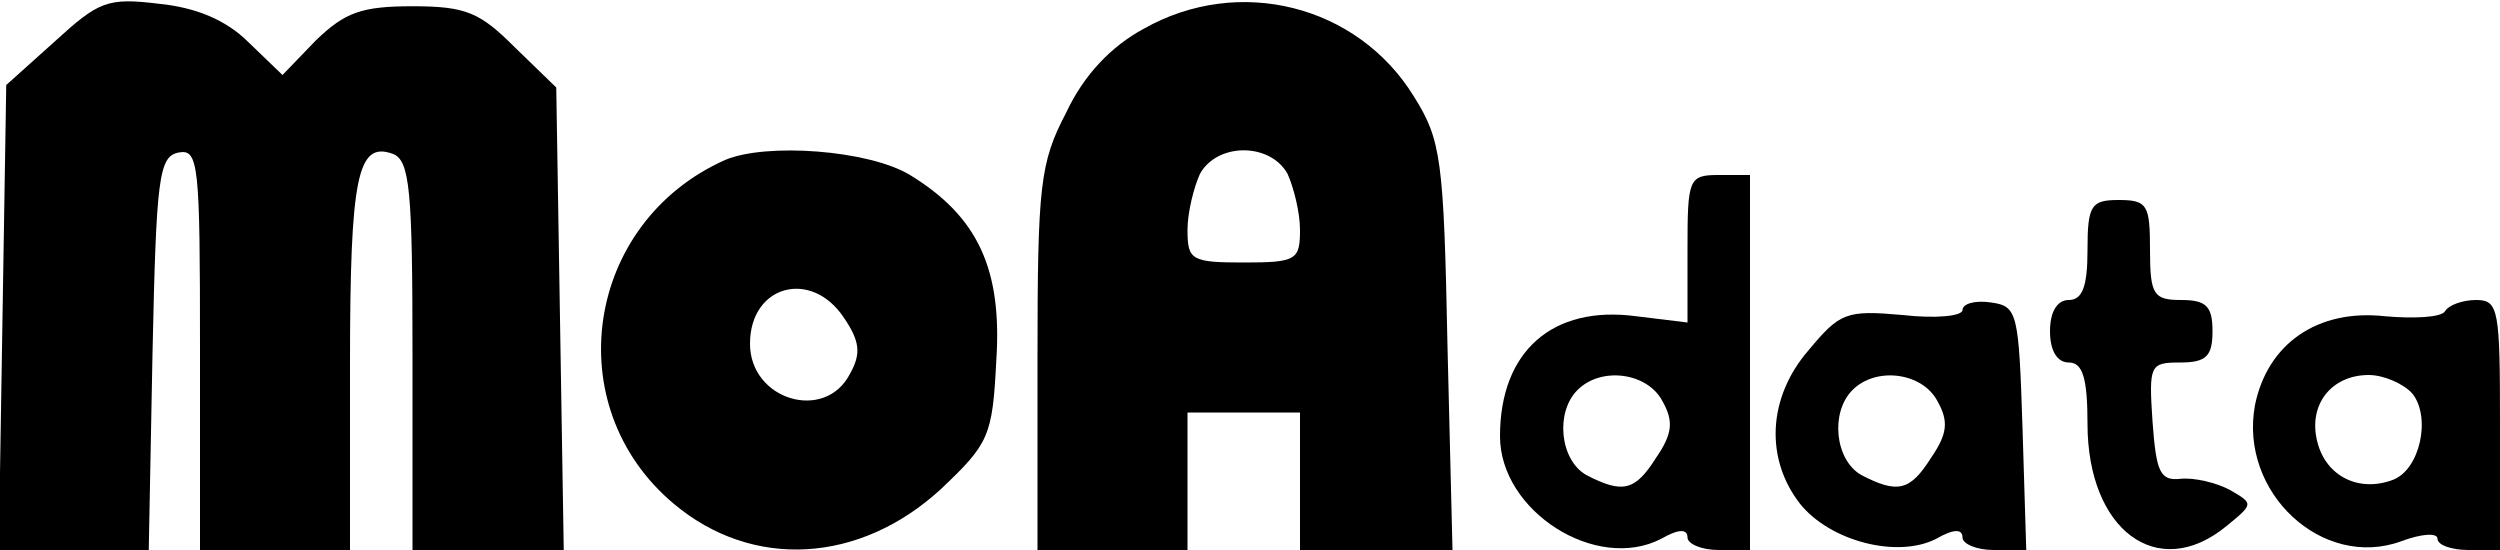
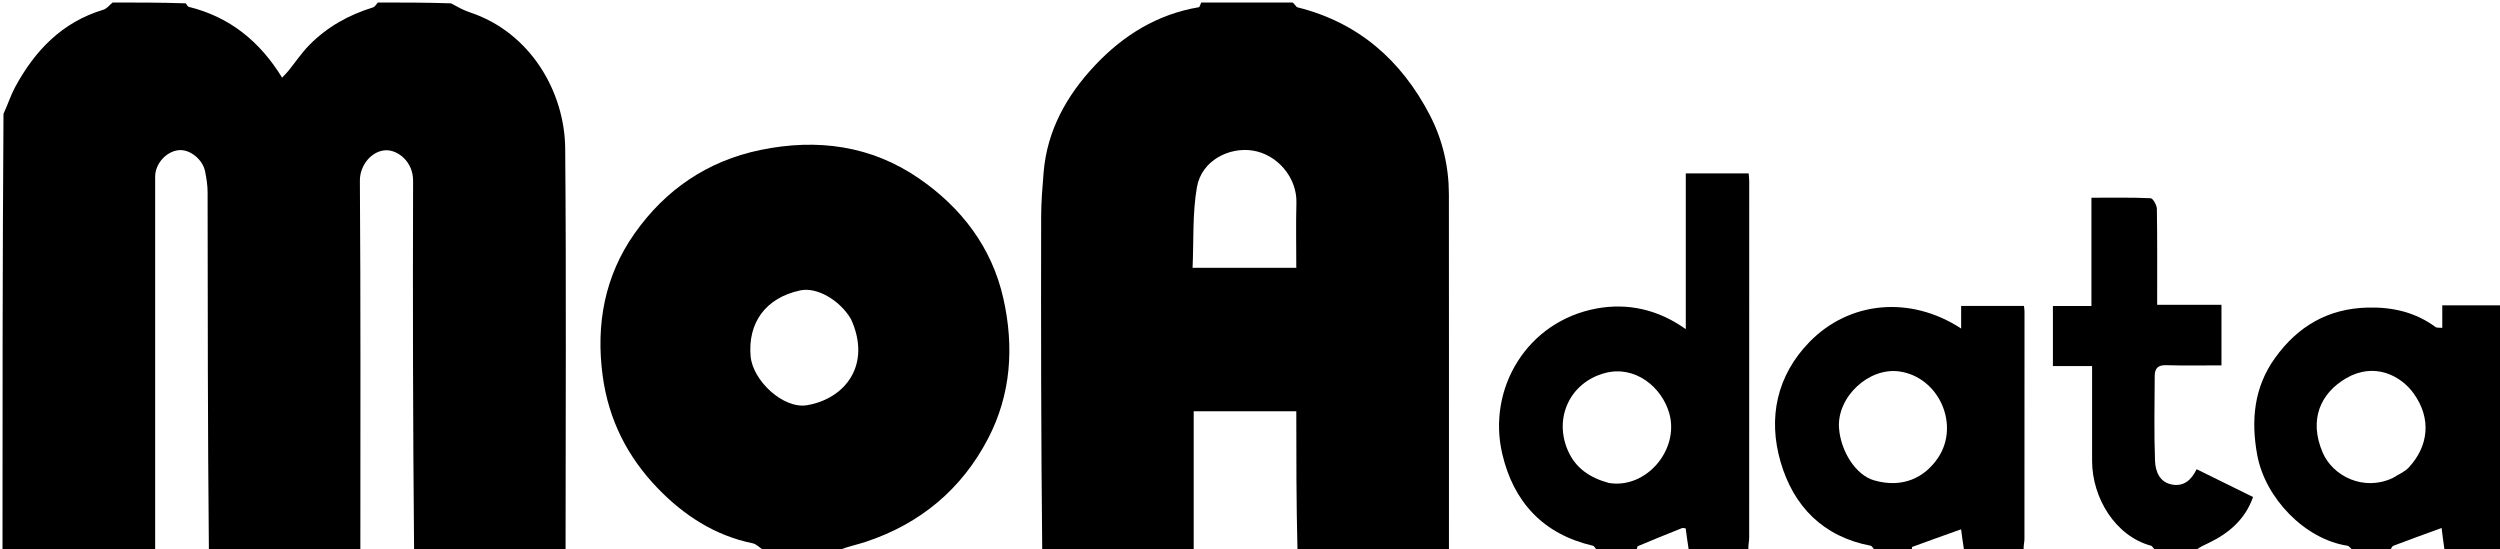
- <svg xmlns="http://www.w3.org/2000/svg" version="1.0" width="200pt" height="44pt" viewBox="0 0 200 44" preserveAspectRatio="xMidYMid meet">
-   <g transform="translate(0,44) scale(0.1,-0.1)" fill="#000000" stroke="none">
-     <path d="M44 407 l-39 -35 -3 -186 -3 -186 60 0 60 0 3 157 c3 141 5 158 21 161 16 3 17 -10 17 -157 l0 -161 60 0 60 0 0 148 c0 151 6 179 34 169 14 -5 16 -29 16 -162 l0 -155 61 0 60 0 -3 185 -3 185 -33 32 c-28 28 -39 33 -82 33 -41 0 -54 -5 -77 -27 l-27 -28 -27 26 c-18 18 -42 28 -72 31 -41 5 -48 2 -83 -30z" />
-     <path d="M915 417 c-26 -14 -48 -37 -62 -67 -21 -40 -23 -58 -23 -197 l0 -153 60 0 60 0 0 55 0 55 45 0 45 0 0 -55 0 -55 61 0 61 0 -4 163 c-3 150 -5 165 -27 200 -45 73 -140 97 -216 54z m115 -116 c5 -11 10 -31 10 -45 0 -24 -3 -26 -45 -26 -42 0 -45 2 -45 26 0 14 5 34 10 45 14 25 56 25 70 0z" />
-     <path d="M580 312 c-112 -50 -134 -197 -41 -275 63 -53 149 -48 214 12 38 36 41 42 44 102 5 74 -15 116 -69 149 -33 20 -115 26 -148 12z m95 -126 c13 -19 14 -29 5 -45 -20 -39 -80 -21 -80 24 0 47 49 60 75 21z" />
-     <path d="M1350 241 l0 -59 -41 5 c-67 9 -109 -28 -109 -96 0 -60 77 -109 129 -82 14 8 21 8 21 1 0 -5 11 -10 25 -10 l25 0 0 150 0 150 -25 0 c-24 0 -25 -3 -25 -59z m-20 -122 c9 -16 8 -26 -5 -45 -17 -27 -27 -29 -56 -14 -21 12 -25 50 -7 68 19 19 56 14 68 -9z" />
-     <path d="M1670 240 c0 -29 -4 -40 -15 -40 -9 0 -15 -9 -15 -25 0 -16 6 -25 15 -25 11 0 15 -12 15 -49 0 -85 56 -127 111 -82 22 18 22 18 3 29 -11 6 -29 10 -39 9 -17 -2 -20 5 -23 46 -3 45 -2 47 22 47 21 0 26 5 26 25 0 20 -5 25 -25 25 -22 0 -25 4 -25 40 0 36 -2 40 -25 40 -22 0 -25 -4 -25 -40z" />
-     <path d="M1570 192 c0 -5 -22 -7 -48 -4 -45 4 -50 2 -75 -28 -33 -38 -35 -87 -7 -123 24 -30 78 -44 109 -28 14 8 21 8 21 1 0 -5 11 -10 25 -10 l26 0 -3 98 c-3 92 -4 97 -25 100 -13 2 -23 -1 -23 -6z m-20 -73 c9 -16 8 -26 -5 -45 -17 -27 -27 -29 -56 -14 -21 12 -25 50 -7 68 19 19 56 14 68 -9z" />
-     <path d="M1956 191 c-3 -5 -25 -6 -48 -4 -54 6 -94 -22 -104 -71 -13 -70 54 -132 117 -109 16 6 29 7 29 2 0 -5 11 -9 25 -9 l25 0 0 100 c0 92 -1 100 -19 100 -11 0 -22 -4 -25 -9z m-26 -66 c15 -19 6 -61 -16 -69 -27 -10 -53 3 -60 30 -8 30 11 54 41 54 12 0 28 -7 35 -15z" />
-   </g>
+ <svg xmlns="http://www.w3.org/2000/svg" version="1.1" id="Layer_1" x="0px" y="0px" width="100%" viewBox="0 0 999 219" enable-background="new 0 0 999 219" xml:space="preserve">
+   <path opacity="1" stroke="none" d=" M151,1   C160.688,1 170.375,1 180.235,1.334   C182.846,2.766 185.209,4.092 187.734,4.927   C211.913,12.92 225.653,36.639 225.85,59.296   C226.317,112.86 226,166.432 226,220   C205.979,220 185.958,220 165.469,219.531   C165,170.118 164.931,121.174 165.071,72.23   C165.093,64.57 159.022,60.02 154.429,60.042   C148.693,60.068 143.768,65.887 143.811,72.169   C144.152,121.444 144,170.723 144,220   C123.979,220 103.958,220 83.469,219.531   C83,171.616 83.016,124.17 82.957,76.724   C82.954,73.995 82.493,71.236 81.971,68.545   C81.02,63.645 75.808,59.543 71.393,60.01   C66.376,60.54 62.002,65.454 62.002,70.586   C61.999,120.391 62,170.195 62,220   C41.704,220 21.409,220 1,220   C1,161.979 1,103.958 1.397,45.465   C3.207,41.566 4.326,37.982 6.082,34.742   C13.997,20.131 24.86,8.821 41.326,3.88   C42.714,3.464 43.783,1.985 45,1   C54.688,1 64.375,1 74.235,1.336   C74.742,2.038 75.019,2.638 75.419,2.736   C91.824,6.765 103.859,16.576 112.732,31.031   C113.648,30.045 114.514,29.212 115.265,28.285   C118.024,24.879 120.483,21.185 123.533,18.069   C130.656,10.793 139.321,5.959 149.047,2.96   C149.825,2.72 150.355,1.672 151,1  z" />
+   <path opacity="1" stroke="none" d=" M516.531,1   C517.484,1.664 517.857,2.776 518.469,2.928   C542.84,8.99 559.961,24.09 571.332,45.94   C576.444,55.763 578.963,66.517 578.976,77.67   C579.033,124.801 579,171.932 579,219.531   C558.979,220 538.958,220 518.469,219.531   C518,200.834 518,182.605 518,164.344   C504.088,164.344 490.594,164.344 477,164.344   C477,183.126 477,201.563 477,220   C456.979,220 436.958,220 416.469,219.531   C416,174.934 415.963,130.806 416.044,86.678   C416.055,80.768 416.539,74.848 417.022,68.951   C418.401,52.107 426.256,38.148 437.502,26.175   C448.784,14.163 462.396,5.693 479.032,2.89   C479.449,2.819 479.681,1.654 480,1   C492.021,1 504.042,1 516.531,1  M509.458,107   C512.23,107 515.002,107 518,107   C518,97.987 517.814,89.513 518.048,81.049   C518.326,70.978 510.44,61.678 500.512,60.15   C491.218,58.719 480.147,64.062 478.278,74.846   C476.473,85.263 477.04,96.091 476.553,107   C487.859,107 498.163,107 509.458,107  z" />
+   <path opacity="1" stroke="none" d=" M305.469,220   C303.61,219.007 302.341,217.423 300.812,217.112   C285.644,214.018 273.235,205.898 262.793,195.072   C250.789,182.627 243.214,167.818 240.835,150.246   C238.026,129.494 241.699,110.156 253.58,93.286   C265.796,75.94 282.545,64.323 303.931,59.916   C326.667,55.23 348.192,58.211 367.194,71.28   C384.035,82.862 396.314,98.682 400.94,119.249   C405.283,138.556 404.03,157.595 394.832,175.252   C384.296,195.478 367.761,209.278 345.989,216.502   C342.531,217.649 338.934,218.375 335.701,219.648   C325.979,220 315.958,220 305.469,220  M340.051,127.513   C335.557,119.856 326.38,114.636 319.823,116.033   C305.766,119.027 298.825,129.138 299.938,142.29   C300.777,152.19 313.11,163.506 322.463,161.925   C337.974,159.303 348.31,145.546 340.051,127.513  z" />
+   <path opacity="1" stroke="none" d=" M638.467,220   C637.516,219.336 637.137,218.213 636.531,218.073   C616.685,213.495 604.814,200.619 600.308,181.392   C594.201,155.332 610.137,128.334 638.146,123.249   C650.339,121.035 662.481,123.56 673.64,131.529   C673.64,110.491 673.64,90.031 673.64,69.287   C682.282,69.287 690.354,69.287 698.767,69.287   C698.84,70.299 698.99,71.403 698.99,72.507   C699.002,119.99 699.006,167.473 698.971,214.956   C698.97,216.382 698.537,217.808 698.653,219.617   C690.979,220 682.958,220 674.808,219.635   C674.319,216.572 673.96,213.874 673.597,211.147   C673.082,211.102 672.518,210.88 672.108,211.044   C666.222,213.39 660.346,215.763 654.511,218.233   C654.155,218.383 654.162,219.391 654,220   C648.978,220 643.956,220 638.467,220  M642.914,192.999   C657.781,195.449 671.093,179.794 667.07,165.275   C664.131,154.67 653.381,145.923 641.465,149.032   C627.293,152.73 620.818,167.126 626.55,180.086   C629.593,186.967 635.071,190.855 642.914,192.999  z" />
+   <path opacity="1" stroke="none" d=" M749.466,220   C748.515,219.337 748.122,218.192 747.532,218.08   C728.467,214.459 716.656,202.288 711.514,184.549   C706.417,166.967 710.003,150.059 723.076,136.642   C738.756,120.547 763.062,117.833 783.675,131.277   C783.675,128.147 783.675,125.33 783.675,122.256   C792.302,122.256 800.379,122.256 808.778,122.256   C808.849,122.996 808.99,123.772 808.99,124.548   C809.001,154.852 809.008,185.155 808.971,215.459   C808.969,216.717 808.537,217.975 808.653,219.617   C800.979,220 792.958,220 784.807,219.637   C784.32,216.589 783.965,213.904 783.647,211.508   C777.154,213.828 770.62,216.15 764.115,218.549   C763.924,218.619 764.032,219.498 764,220   C759.311,220 754.622,220 749.466,220  M758.94,148.424   C746.672,146.727 733.962,158.732 734.872,171.091   C735.538,180.139 741.422,189.815 748.91,191.957   C760.404,195.243 769.137,190.762 774.385,183.023   C783.317,169.851 774.849,150.657 758.94,148.424  z" />
+   <path opacity="1" stroke="none" d=" M940.466,220   C939.356,219.334 938.785,218.181 938.058,218.073   C921.068,215.537 905.12,199.035 901.972,181.745   C899.46,167.949 900.68,154.827 909.03,143.144   C918.101,130.452 930.202,123.265 946.231,122.902   C956.178,122.677 965.163,124.756 973.22,130.669   C973.783,131.083 974.795,130.884 975.932,131.005   C975.932,128.041 975.932,125.273 975.932,122   C983.844,122 991.454,122 999.531,122   C1000,154.549 1000,187.098 1000,220   C992.316,220 984.627,220 976.809,219.634   C976.302,216.184 975.924,213.099 975.665,210.988   C969.119,213.378 962.759,215.657 956.449,218.066   C955.813,218.309 955.476,219.337 955,220   C950.311,220 945.622,220 940.466,220  M956.199,190.982   C958.361,189.59 960.932,188.573 962.615,186.741   C970.374,178.292 971.776,167.365 964.491,157.207   C959.447,150.174 948.862,144.52 937.491,151.159   C927.386,157.058 922.443,167.592 928.165,180.893   C932.203,190.28 944.601,196.501 956.199,190.982  z" />
+   <path opacity="1" stroke="none" d=" M861.468,220   C860.519,219.334 860.156,218.232 859.539,218.065   C845.19,214.189 836.006,198.82 836.001,184.169   C835.997,171.675 836,159.182 836,146.289   C830.839,146.289 825.758,146.289 820.34,146.289   C820.34,138.161 820.34,130.418 820.34,122.272   C825.181,122.272 830.26,122.272 835.738,122.272   C835.738,107.807 835.738,93.73 835.738,79.01   C843.877,79.01 851.64,78.861 859.381,79.206   C860.315,79.247 861.861,81.953 861.885,83.444   C862.086,96.09 862,108.741 862,121.791   C870.578,121.791 878.991,121.791 887.699,121.791   C887.699,129.922 887.699,137.663 887.699,146   C880.384,146 872.948,146.154 865.524,145.929   C862.26,145.831 861.04,147.314 861.026,150.148   C860.967,161.481 860.721,172.825 861.146,184.142   C861.309,188.468 863.027,192.965 868.39,193.698   C872.748,194.294 875.671,191.84 877.771,187.493   C885.194,191.152 892.503,194.755 900.324,198.611   C897.171,207.543 890.705,213.069 882.523,216.993   C880.832,217.805 879.116,218.566 877.706,219.675   C872.645,220 867.29,220 861.468,220  z" />
</svg>
